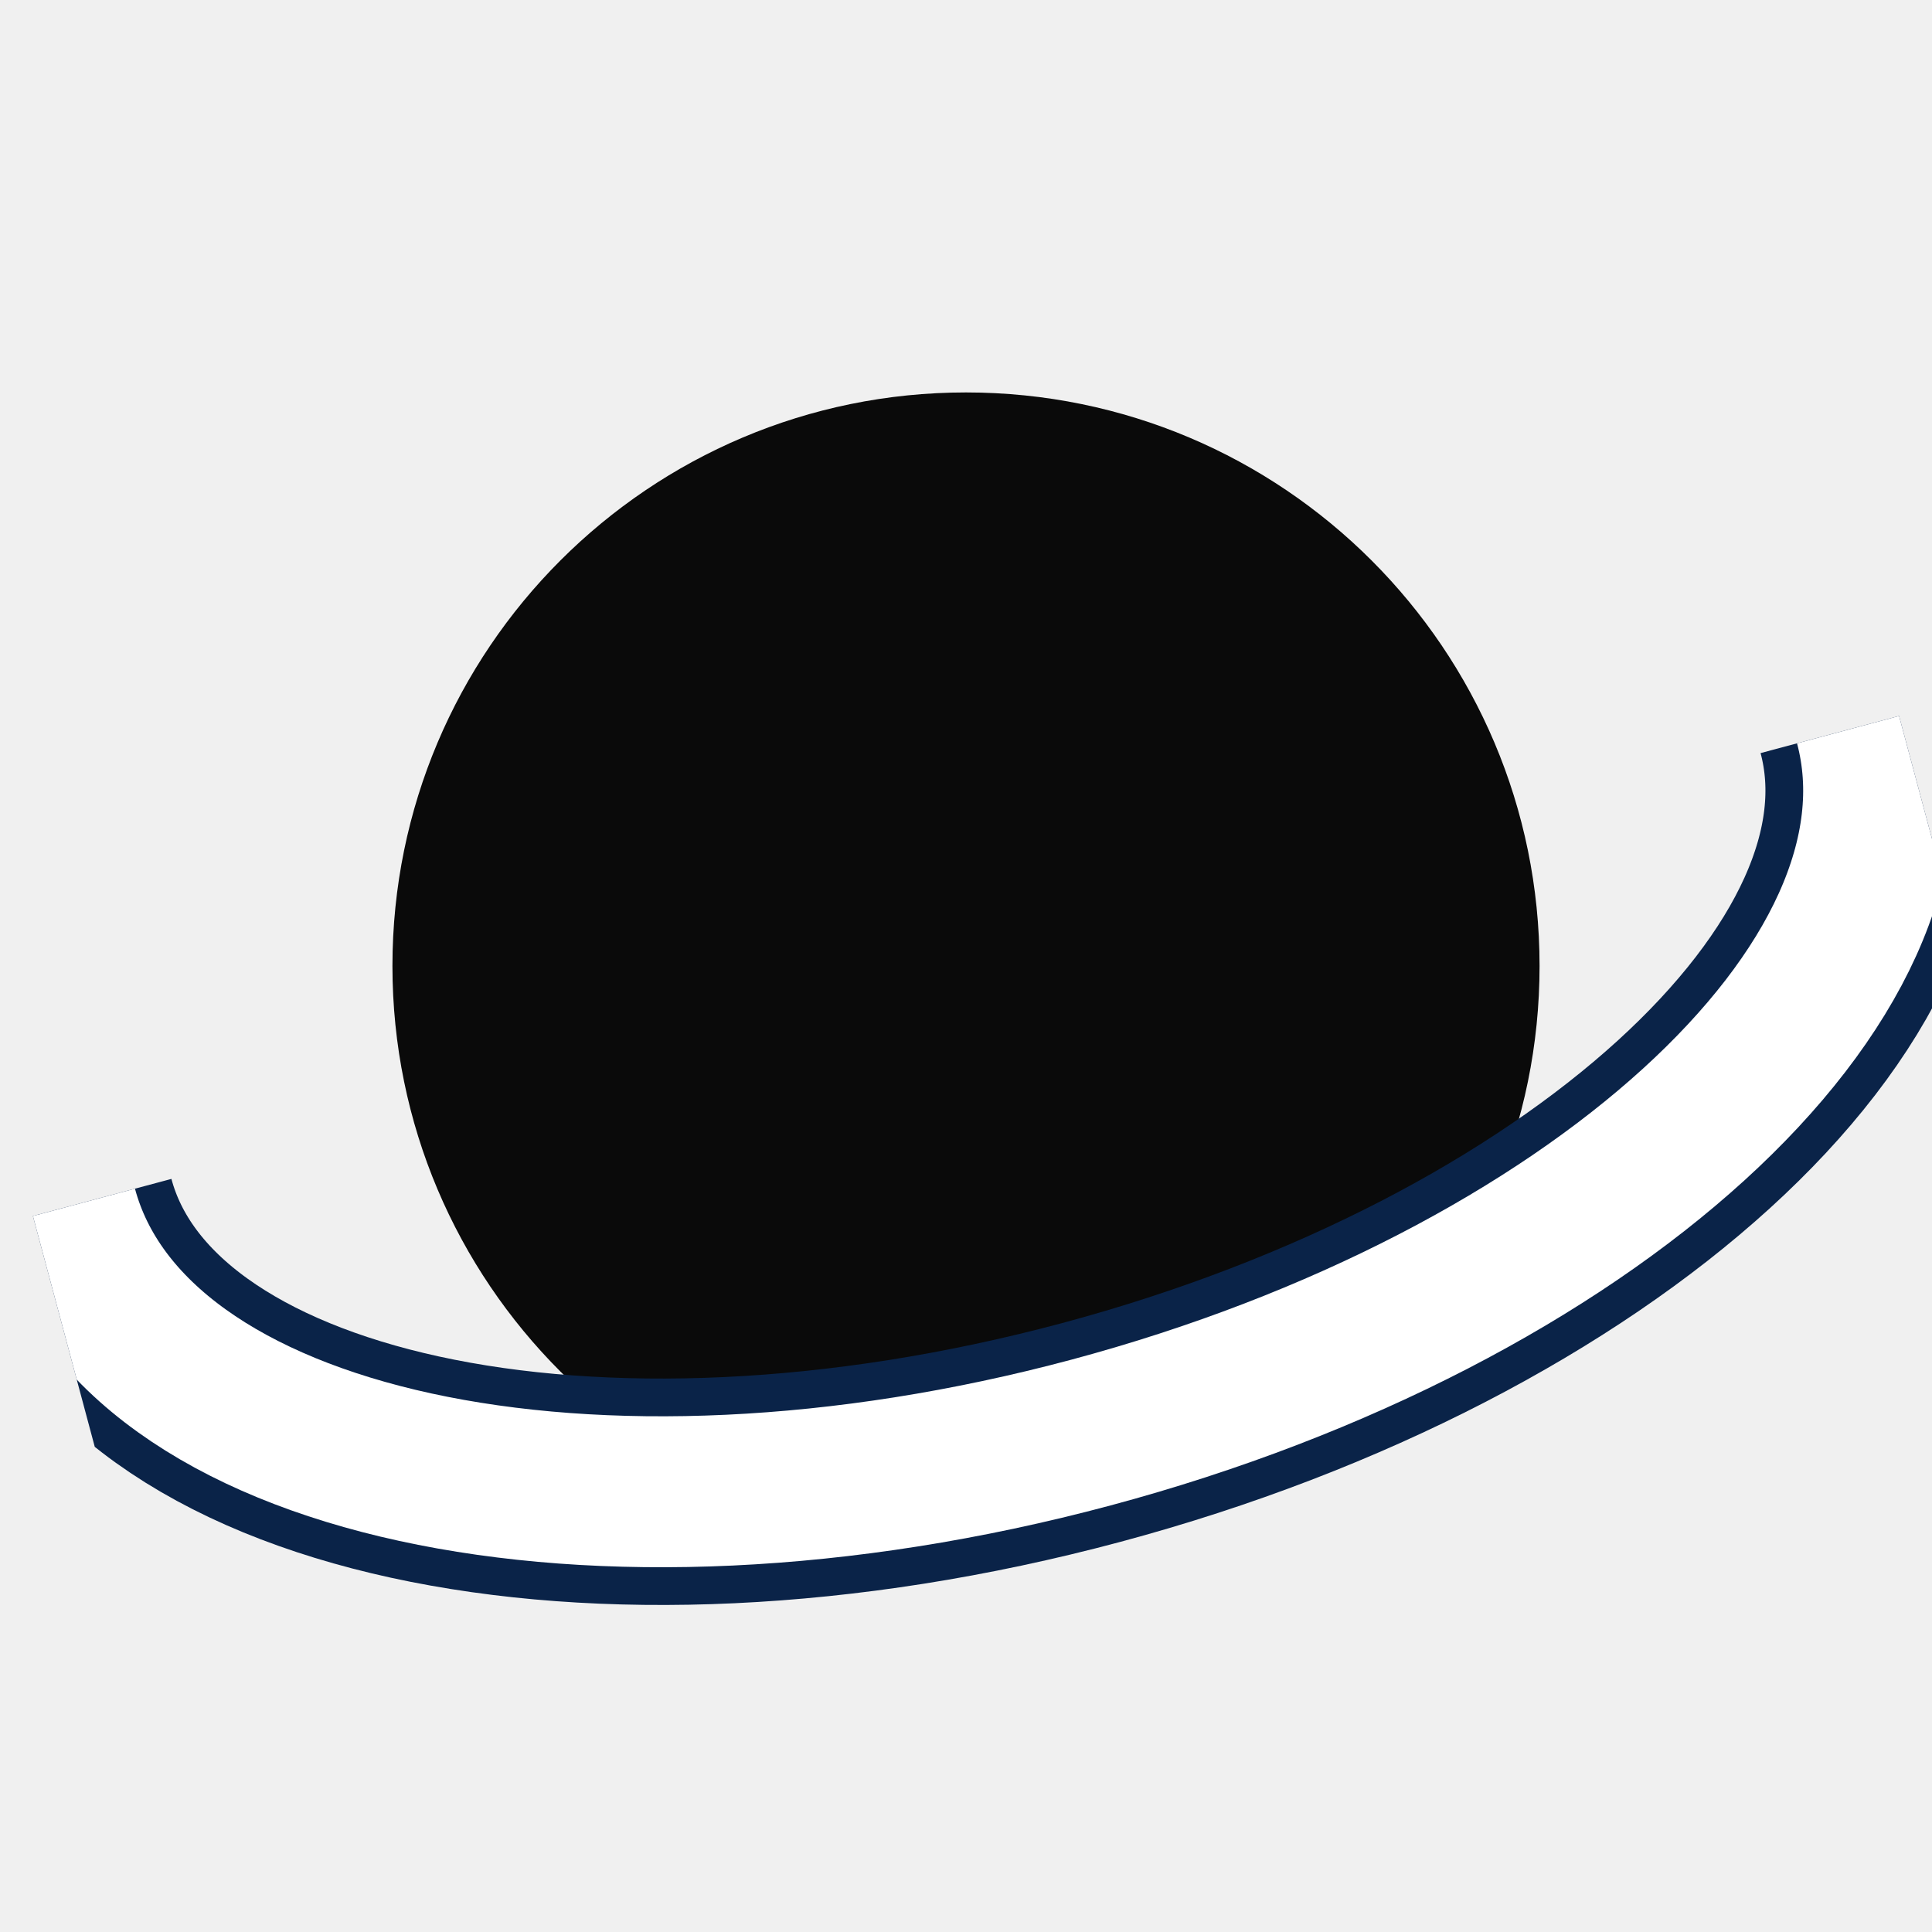
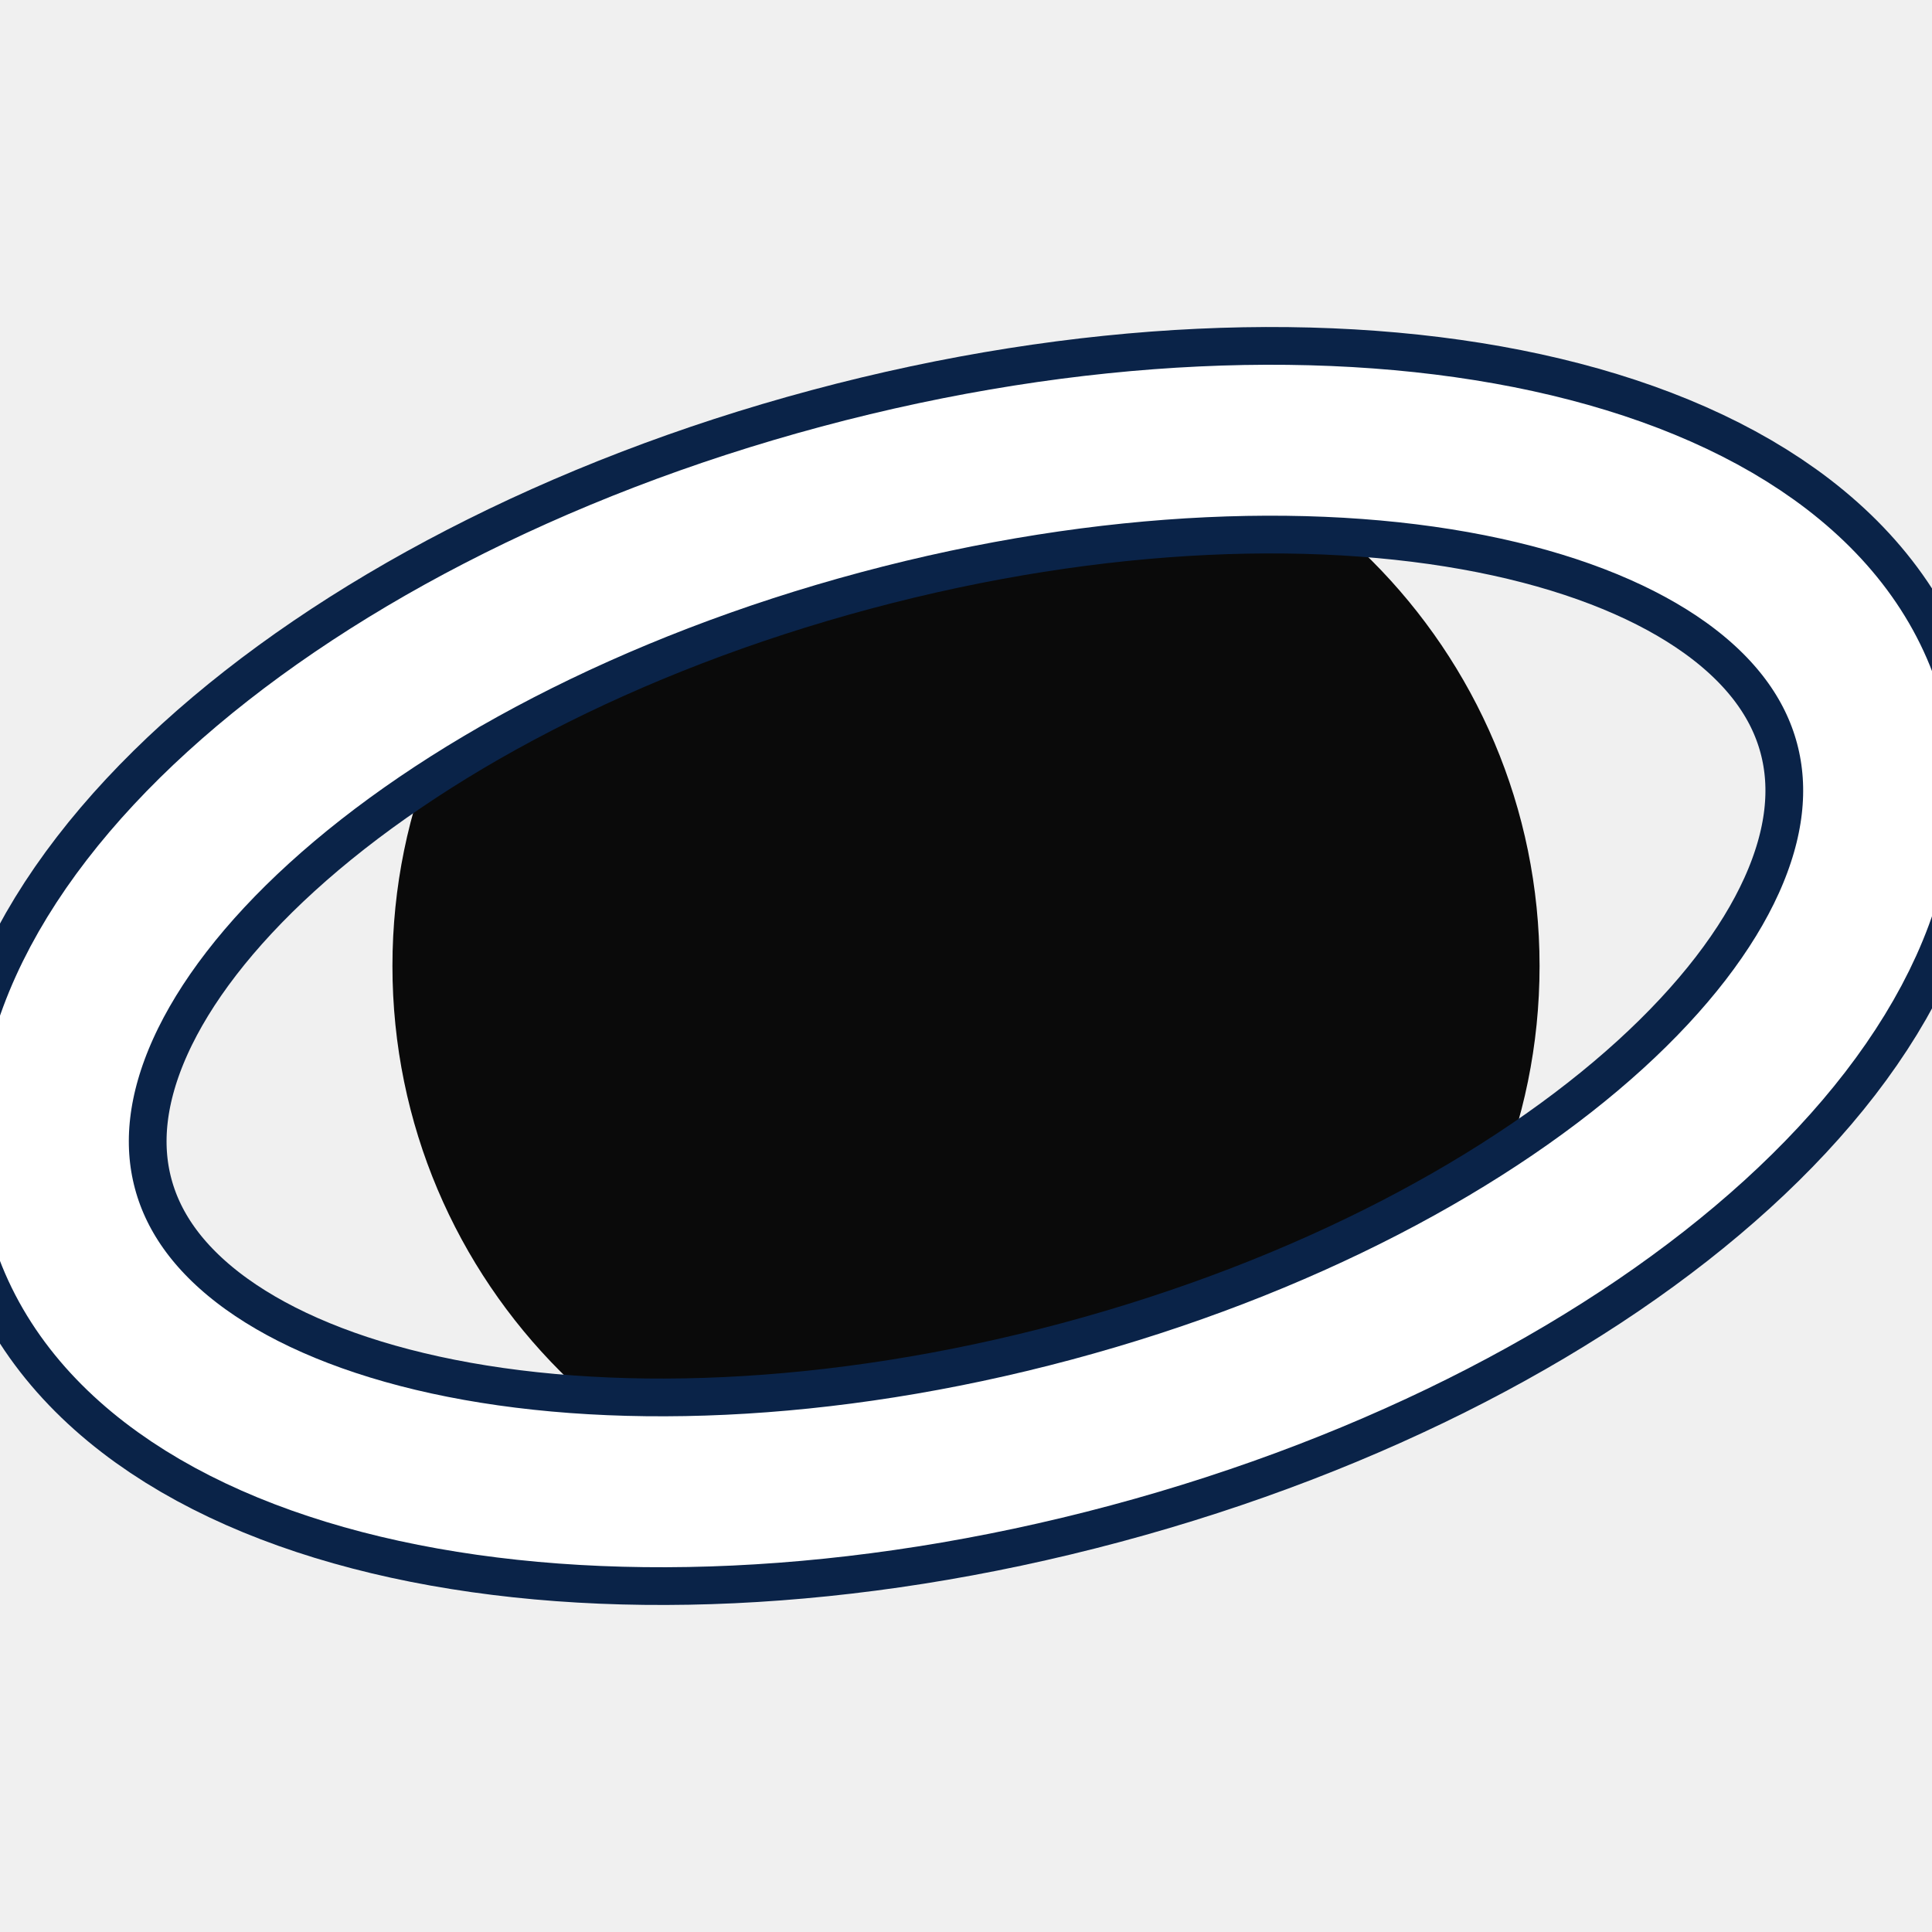
<svg xmlns="http://www.w3.org/2000/svg" viewBox="0 0 64 64">
-   <defs>
-     <clipPath id="bot">
-       <rect x="0" y="32" width="64" height="32" />
-     </clipPath>
-   </defs>
  <circle cx="32" cy="32" r="19" fill="#0A0A0A" />
  <g transform="rotate(-15 32 32)">
-     <g clip-path="url(#bot)">
-       <ellipse cx="32" cy="32" rx="31" ry="16" fill="none" stroke="#0A2348" stroke-width="7.5" />
-       <ellipse cx="32" cy="32" rx="31" ry="16" fill="none" stroke="#FFF" stroke-width="5" />
-     </g>
+     <ellipse cx="32" cy="32" rx="31" ry="16" fill="none" stroke="#0A2348" stroke-width="7.5" />
+     <ellipse cx="32" cy="32" rx="31" ry="16" fill="none" stroke="#FFF" stroke-width="5" />
  </g>
</svg>
